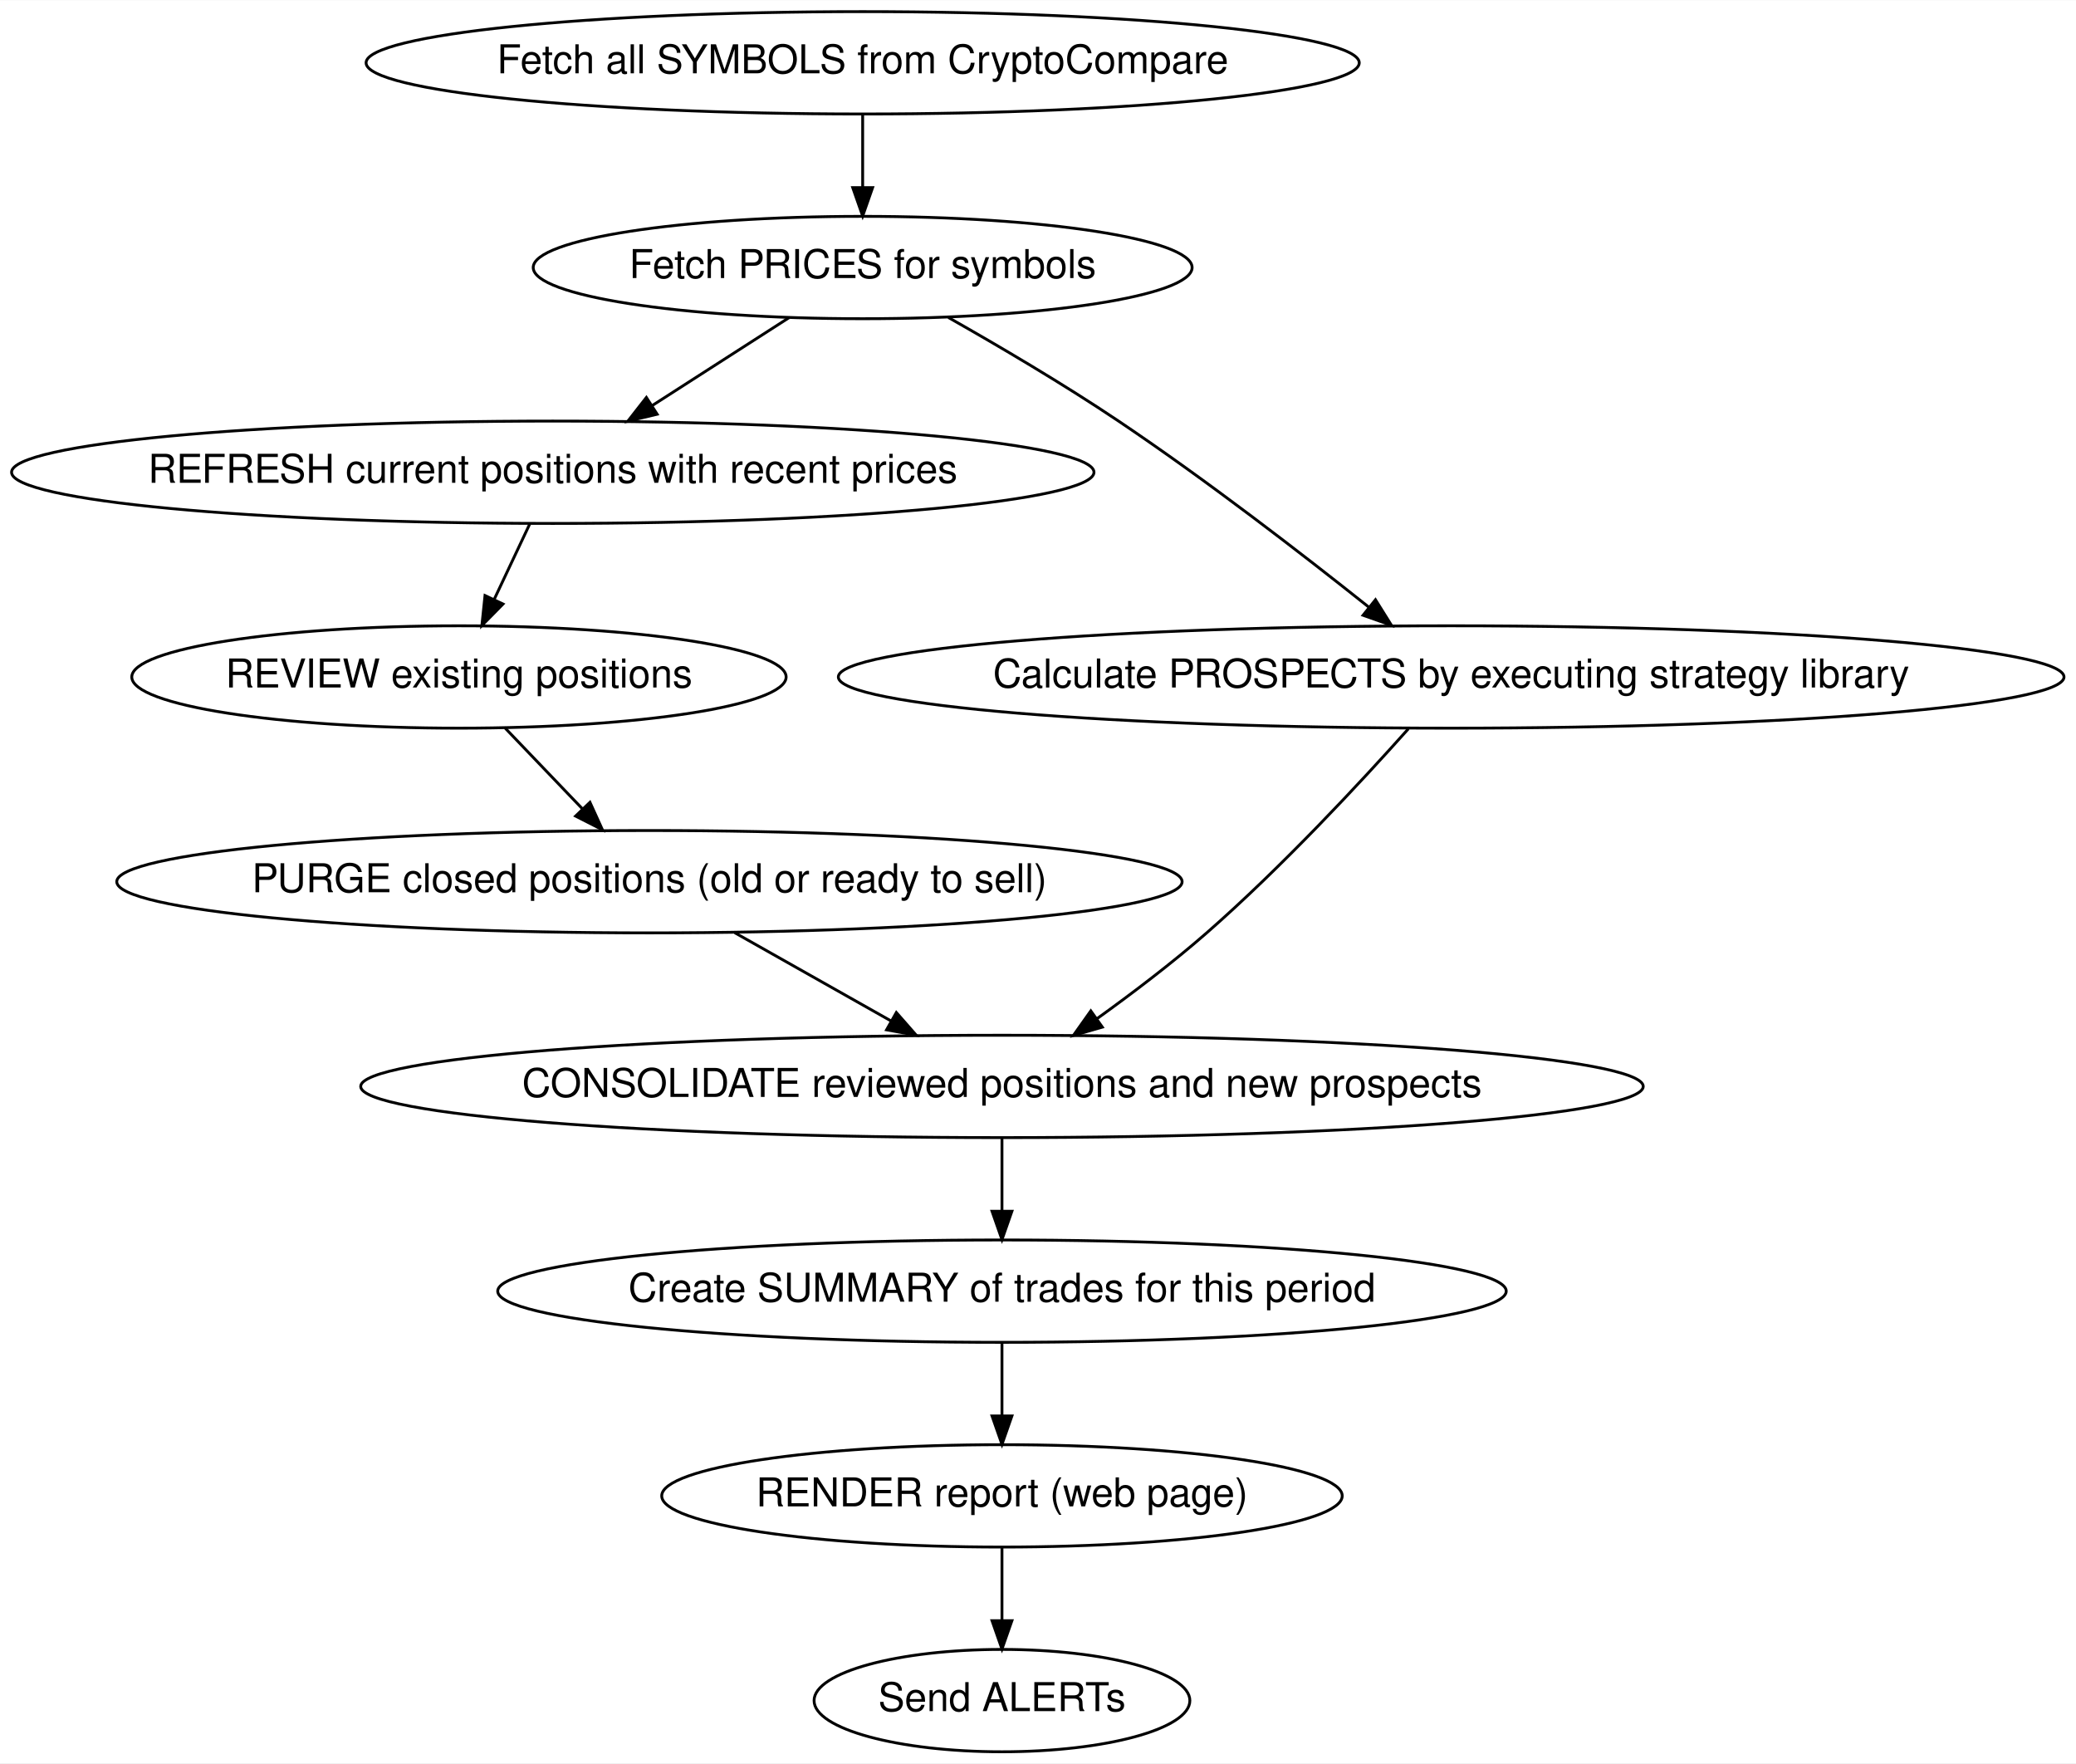
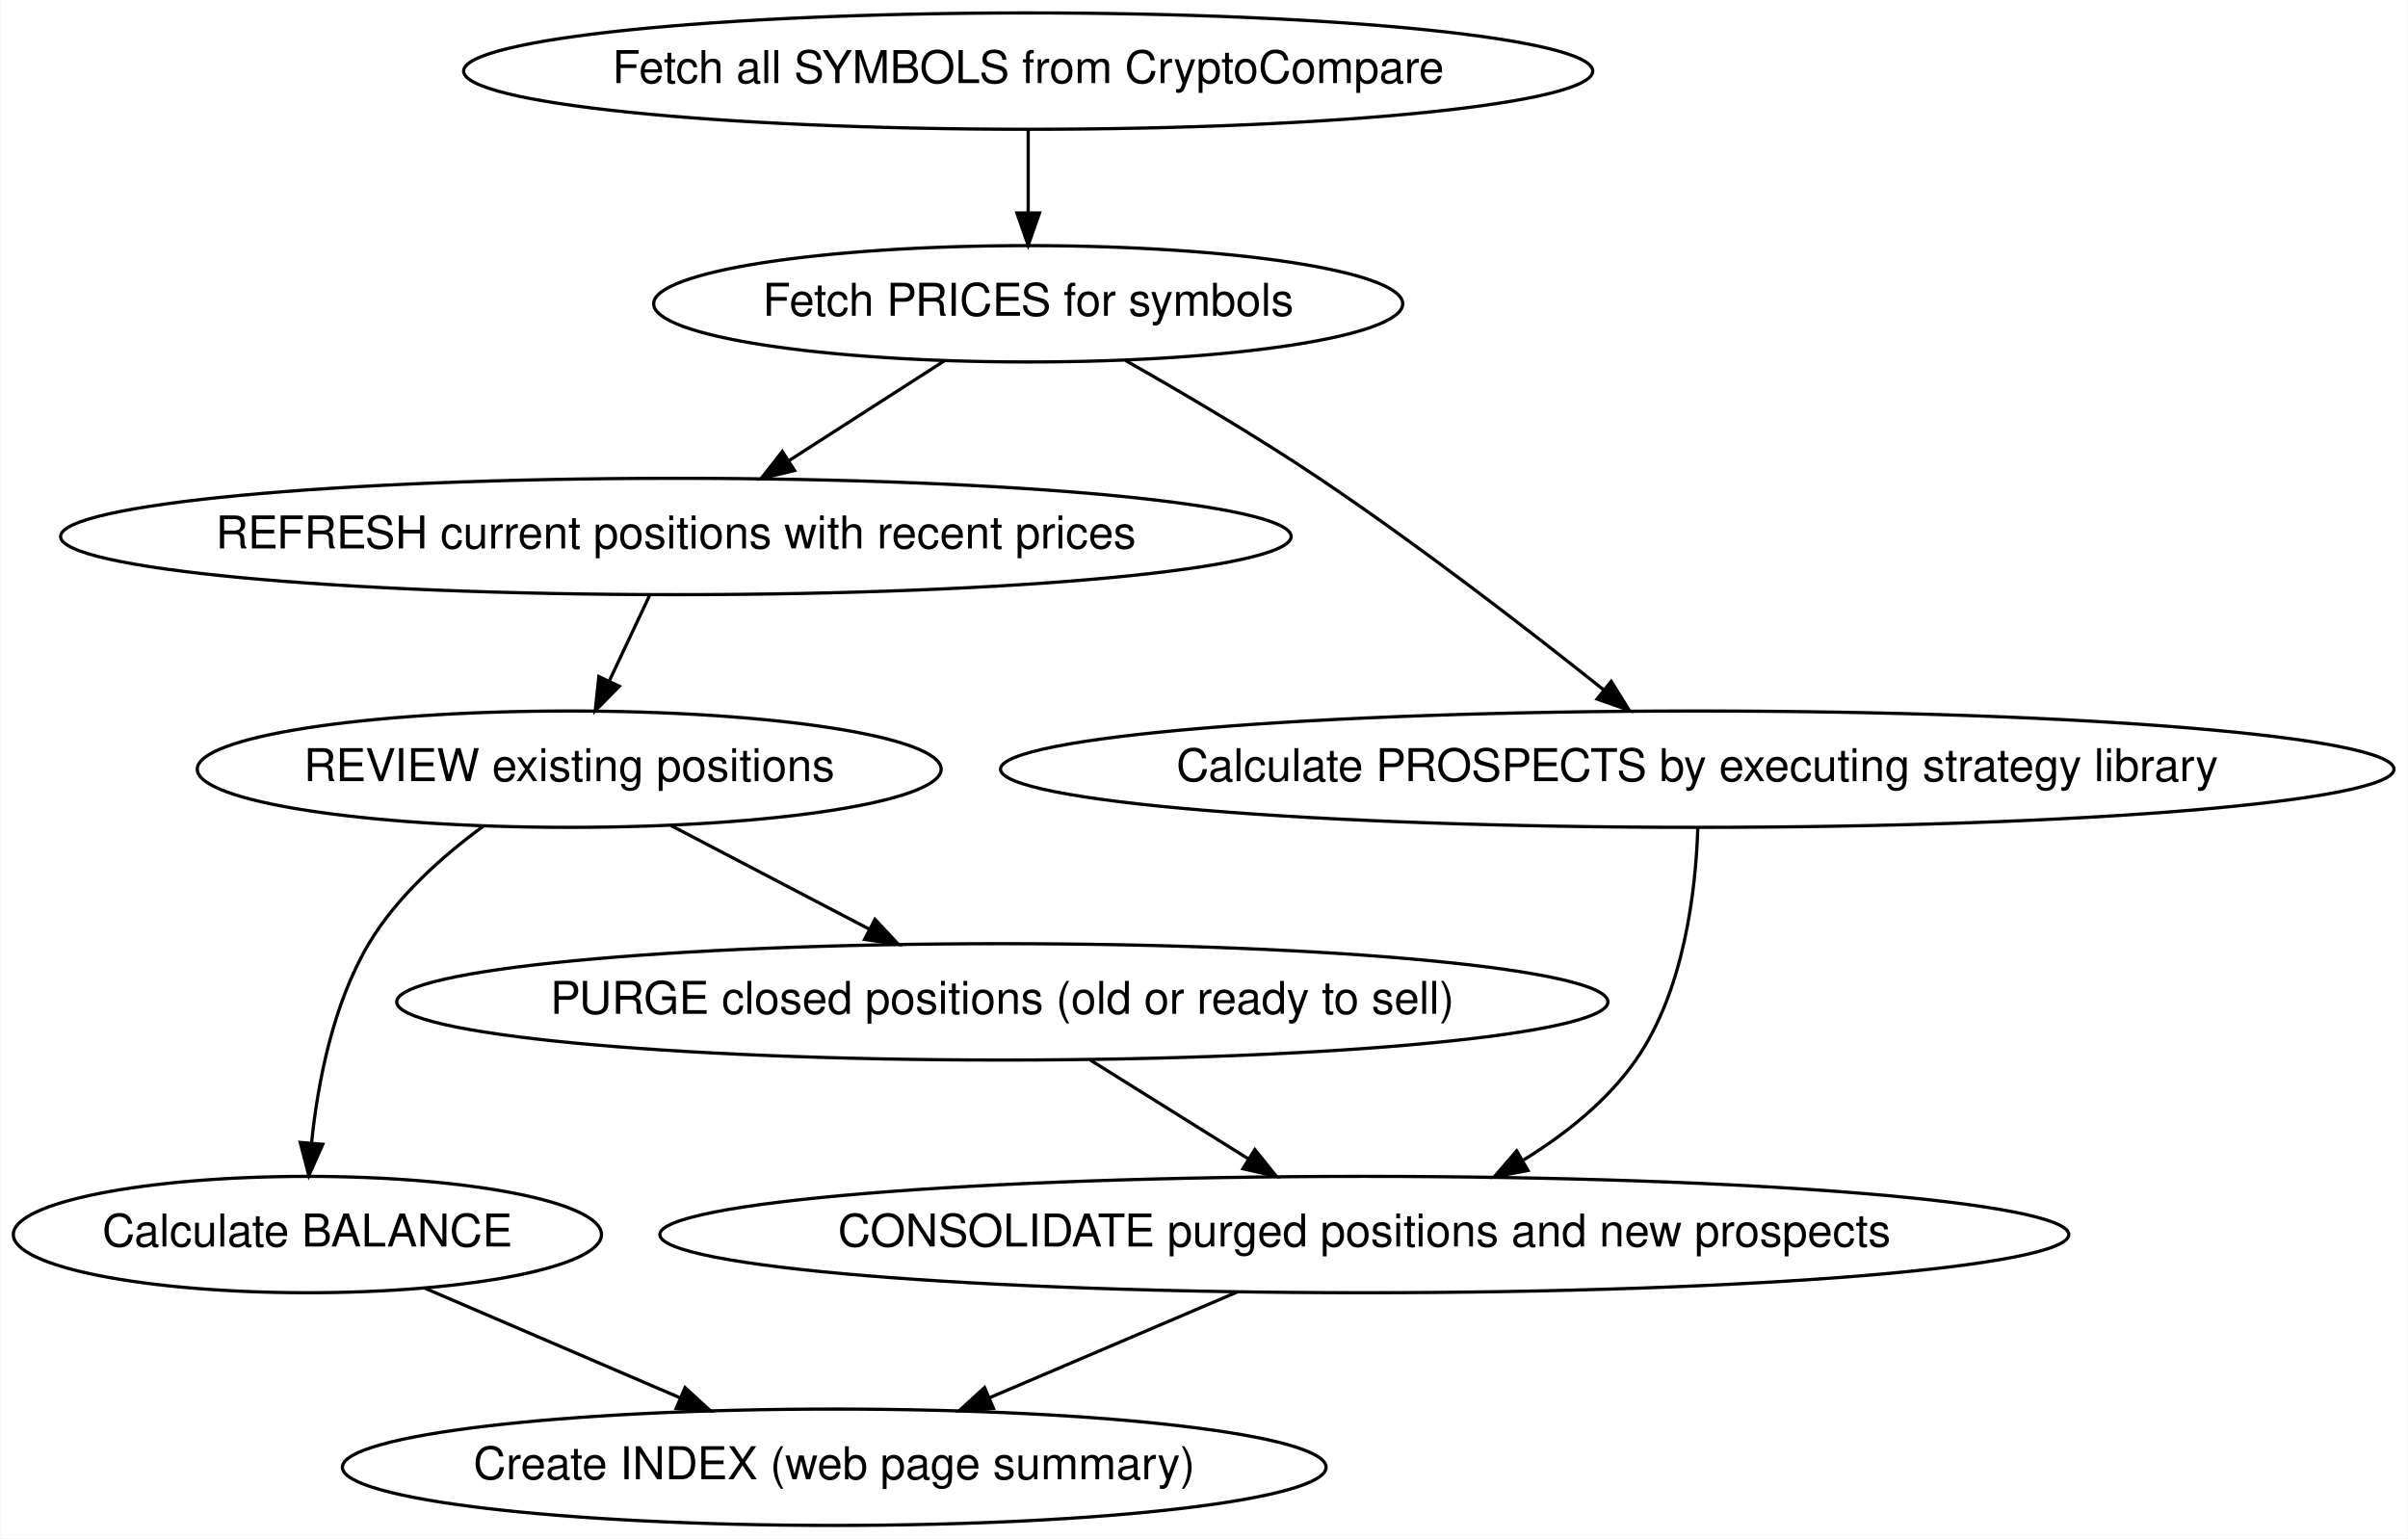
- <svg xmlns="http://www.w3.org/2000/svg" width="730pt" height="620pt" viewBox="0.00 0.00 730.21 620.00">
-   <g id="graph0" class="graph" transform="scale(1 1) rotate(0) translate(4 616)">
-     <polygon fill="white" stroke="none" points="-4,4 -4,-616 726.214,-616 726.214,4 -4,4" />
+ <svg xmlns="http://www.w3.org/2000/svg" width="745pt" height="476pt" viewBox="0.00 0.00 744.77 476.00">
+   <g id="graph0" class="graph" transform="scale(1 1) rotate(0) translate(4 472)">
+     <polygon fill="white" stroke="none" points="-4,4 -4,-472 740.773,-472 740.773,4 -4,4" />
    <g id="node1" class="node">
-       <ellipse fill="none" stroke="black" cx="157.433" cy="-378" rx="115.08" ry="18" />
-       <text text-anchor="middle" x="157.433" y="-374.3" font-family="Helvetica,sans-Serif" font-size="14.00">REVIEW existing positions</text>
+       <ellipse fill="none" stroke="black" cx="171.992" cy="-234" rx="115.08" ry="18" />
+       <text text-anchor="middle" x="171.992" y="-230.3" font-family="Helvetica,sans-Serif" font-size="14.00">REVIEW existing positions</text>
    </g>
    <g id="node2" class="node">
-       <ellipse fill="none" stroke="black" cx="224.433" cy="-306" rx="187.367" ry="18" />
-       <text text-anchor="middle" x="224.433" y="-302.3" font-family="Helvetica,sans-Serif" font-size="14.00">PURGE closed positions (old or ready to sell)</text>
+       <ellipse fill="none" stroke="black" cx="305.992" cy="-162" rx="187.367" ry="18" />
+       <text text-anchor="middle" x="305.992" y="-158.3" font-family="Helvetica,sans-Serif" font-size="14.00">PURGE closed positions (old or ready to sell)</text>
    </g>
    <g id="edge6" class="edge">
-       <path fill="none" stroke="black" d="M173.652,-360.055C181.842,-351.498 191.929,-340.959 200.949,-331.535" />
-       <polygon fill="black" stroke="black" points="203.512,-333.92 207.898,-324.275 198.455,-329.079 203.512,-333.92" />
+       <path fill="none" stroke="black" d="M203.409,-216.588C221.707,-207.03 244.993,-194.865 264.752,-184.543" />
+       <polygon fill="black" stroke="black" points="266.598,-187.528 273.841,-179.795 263.357,-181.323 266.598,-187.528" />
+     </g>
+     <g id="node4" class="node">
+       <ellipse fill="none" stroke="black" cx="90.992" cy="-90" rx="90.984" ry="18" />
+       <text text-anchor="middle" x="90.992" y="-86.3" font-family="Helvetica,sans-Serif" font-size="14.00">Calculate BALANCE</text>
+     </g>
+     <g id="edge9" class="edge">
+       <path fill="none" stroke="black" d="M145.448,-216.382C132.85,-207.16 118.684,-194.602 109.992,-180 98.846,-161.274 94.195,-136.891 92.276,-118.382" />
+       <polygon fill="black" stroke="black" points="95.75,-117.926 91.433,-108.251 88.774,-118.507 95.75,-117.926" />
    </g>
    <g id="node3" class="node">
-       <ellipse fill="none" stroke="black" cx="348.433" cy="-234" rx="225.56" ry="18" />
-       <text text-anchor="middle" x="348.433" y="-230.3" font-family="Helvetica,sans-Serif" font-size="14.00">CONSOLIDATE reviewed positions and new prospects</text>
+       <ellipse fill="none" stroke="black" cx="417.992" cy="-90" rx="217.962" ry="18" />
+       <text text-anchor="middle" x="417.992" y="-86.3" font-family="Helvetica,sans-Serif" font-size="14.00">CONSOLIDATE purged positions and new prospects</text>
    </g>
    <g id="edge7" class="edge">
-       <path fill="none" stroke="black" d="M254.45,-288.055C270.93,-278.752 291.561,-267.105 309.292,-257.096" />
-       <polygon fill="black" stroke="black" points="311.275,-259.996 318.263,-252.032 307.834,-253.9 311.275,-259.996" />
+       <path fill="none" stroke="black" d="M333.104,-144.055C347.853,-134.837 366.282,-123.319 382.198,-113.371" />
+       <polygon fill="black" stroke="black" points="384.116,-116.3 390.741,-108.032 380.406,-110.364 384.116,-116.3" />
+     </g>
+     <g id="node5" class="node">
+       <ellipse fill="none" stroke="black" cx="253.992" cy="-18" rx="152.173" ry="18" />
+       <text text-anchor="middle" x="253.992" y="-14.3" font-family="Helvetica,sans-Serif" font-size="14.00">Create INDEX (web page summary)</text>
+     </g>
+     <g id="edge8" class="edge">
+       <path fill="none" stroke="black" d="M378.71,-72.233C355.704,-62.414 326.475,-49.938 302.096,-39.532" />
+       <polygon fill="black" stroke="black" points="303.241,-36.216 292.67,-35.509 300.493,-42.654 303.241,-36.216" />
+     </g>
+     <g id="edge10" class="edge">
+       <path fill="none" stroke="black" d="M127.167,-73.465C150.454,-63.464 180.979,-50.355 206.246,-39.504" />
+       <polygon fill="black" stroke="black" points="207.839,-42.629 215.647,-35.467 205.077,-36.197 207.839,-42.629" />
+     </g>
+     <g id="node6" class="node">
+       <ellipse fill="none" stroke="black" cx="313.992" cy="-450" rx="174.669" ry="18" />
+       <text text-anchor="middle" x="313.992" y="-446.3" font-family="Helvetica,sans-Serif" font-size="14.00">Fetch all SYMBOLS from CryptoCompare</text>
+     </g>
+     <g id="node7" class="node">
+       <ellipse fill="none" stroke="black" cx="313.992" cy="-378" rx="115.88" ry="18" />
+       <text text-anchor="middle" x="313.992" y="-374.3" font-family="Helvetica,sans-Serif" font-size="14.00">Fetch PRICES for symbols</text>
+     </g>
+     <g id="edge1" class="edge">
+       <path fill="none" stroke="black" d="M313.992,-431.697C313.992,-423.983 313.992,-414.712 313.992,-406.112" />
+       <polygon fill="black" stroke="black" points="317.492,-406.104 313.992,-396.104 310.492,-406.104 317.492,-406.104" />
    </g>
    <g id="node8" class="node">
-       <ellipse fill="none" stroke="black" cx="348.433" cy="-162" rx="177.369" ry="18" />
-       <text text-anchor="middle" x="348.433" y="-158.3" font-family="Helvetica,sans-Serif" font-size="14.00">Create SUMMARY of trades for this period</text>
-     </g>
-     <g id="edge8" class="edge">
-       <path fill="none" stroke="black" d="M348.433,-215.697C348.433,-207.983 348.433,-198.712 348.433,-190.112" />
-       <polygon fill="black" stroke="black" points="351.933,-190.104 348.433,-180.104 344.933,-190.104 351.933,-190.104" />
-     </g>
-     <g id="node4" class="node">
-       <ellipse fill="none" stroke="black" cx="299.433" cy="-594" rx="174.669" ry="18" />
-       <text text-anchor="middle" x="299.433" y="-590.3" font-family="Helvetica,sans-Serif" font-size="14.00">Fetch all SYMBOLS from CryptoCompare</text>
-     </g>
-     <g id="node5" class="node">
-       <ellipse fill="none" stroke="black" cx="299.433" cy="-522" rx="115.88" ry="18" />
-       <text text-anchor="middle" x="299.433" y="-518.3" font-family="Helvetica,sans-Serif" font-size="14.00">Fetch PRICES for symbols</text>
-     </g>
-     <g id="edge1" class="edge">
-       <path fill="none" stroke="black" d="M299.433,-575.697C299.433,-567.983 299.433,-558.712 299.433,-550.112" />
-       <polygon fill="black" stroke="black" points="302.933,-550.104 299.433,-540.104 295.933,-550.104 302.933,-550.104" />
-     </g>
-     <g id="node6" class="node">
-       <ellipse fill="none" stroke="black" cx="190.433" cy="-450" rx="190.366" ry="18" />
-       <text text-anchor="middle" x="190.433" y="-446.3" font-family="Helvetica,sans-Serif" font-size="14.00">REFRESH current positions with recent prices</text>
+       <ellipse fill="none" stroke="black" cx="204.992" cy="-306" rx="190.366" ry="18" />
+       <text text-anchor="middle" x="204.992" y="-302.3" font-family="Helvetica,sans-Serif" font-size="14.00">REFRESH current positions with recent prices</text>
    </g>
    <g id="edge2" class="edge">
-       <path fill="none" stroke="black" d="M273.602,-504.411C259.154,-495.132 240.948,-483.441 225.256,-473.363" />
-       <polygon fill="black" stroke="black" points="227.142,-470.415 216.836,-467.956 223.359,-476.305 227.142,-470.415" />
+       <path fill="none" stroke="black" d="M288.16,-360.411C273.712,-351.132 255.506,-339.441 239.814,-329.363" />
+       <polygon fill="black" stroke="black" points="241.701,-326.415 231.395,-323.956 237.918,-332.305 241.701,-326.415" />
    </g>
-     <g id="node7" class="node">
-       <ellipse fill="none" stroke="black" cx="506.433" cy="-378" rx="215.562" ry="18" />
-       <text text-anchor="middle" x="506.433" y="-374.3" font-family="Helvetica,sans-Serif" font-size="14.00">Calculate PROSPECTS by executing strategy library</text>
+     <g id="node9" class="node">
+       <ellipse fill="none" stroke="black" cx="520.992" cy="-234" rx="215.562" ry="18" />
+       <text text-anchor="middle" x="520.992" y="-230.3" font-family="Helvetica,sans-Serif" font-size="14.00">Calculate PROSPECTS by executing strategy library</text>
    </g>
    <g id="edge4" class="edge">
-       <path fill="none" stroke="black" d="M329.567,-504.437C347.311,-494.395 370.012,-481.039 389.433,-468 420.382,-447.221 454.102,-421.181 477.357,-402.647" />
-       <polygon fill="black" stroke="black" points="479.81,-405.166 485.426,-396.182 475.433,-399.703 479.81,-405.166" />
+       <path fill="none" stroke="black" d="M344.126,-360.437C361.87,-350.395 384.571,-337.039 403.992,-324 434.941,-303.221 468.661,-277.181 491.915,-258.647" />
+       <polygon fill="black" stroke="black" points="494.369,-261.166 499.985,-252.182 489.992,-255.703 494.369,-261.166" />
    </g>
    <g id="edge3" class="edge">
-       <path fill="none" stroke="black" d="M182.276,-431.697C178.519,-423.728 173.98,-414.1 169.815,-405.264" />
-       <polygon fill="black" stroke="black" points="172.927,-403.657 165.497,-396.104 166.595,-406.642 172.927,-403.657" />
+       <path fill="none" stroke="black" d="M196.835,-287.697C193.078,-279.728 188.539,-270.1 184.374,-261.264" />
+       <polygon fill="black" stroke="black" points="187.485,-259.657 180.055,-252.104 181.154,-262.642 187.485,-259.657" />
    </g>
    <g id="edge5" class="edge">
-       <path fill="none" stroke="black" d="M491.373,-359.766C474.793,-341.198 446.959,-311.197 420.433,-288 408.377,-277.457 394.342,-266.802 381.882,-257.839" />
-       <polygon fill="black" stroke="black" points="383.732,-254.86 373.551,-251.926 379.68,-260.568 383.732,-254.86" />
-     </g>
-     <g id="node9" class="node">
-       <ellipse fill="none" stroke="black" cx="348.433" cy="-90" rx="119.679" ry="18" />
-       <text text-anchor="middle" x="348.433" y="-86.3" font-family="Helvetica,sans-Serif" font-size="14.00">RENDER report (web page)</text>
-     </g>
-     <g id="edge9" class="edge">
-       <path fill="none" stroke="black" d="M348.433,-143.697C348.433,-135.983 348.433,-126.712 348.433,-118.112" />
-       <polygon fill="black" stroke="black" points="351.933,-118.104 348.433,-108.104 344.933,-118.104 351.933,-118.104" />
-     </g>
-     <g id="node10" class="node">
-       <ellipse fill="none" stroke="black" cx="348.433" cy="-18" rx="66.089" ry="18" />
-       <text text-anchor="middle" x="348.433" y="-14.3" font-family="Helvetica,sans-Serif" font-size="14.00">Send ALERTs</text>
-     </g>
-     <g id="edge10" class="edge">
-       <path fill="none" stroke="black" d="M348.433,-71.697C348.433,-63.983 348.433,-54.712 348.433,-46.112" />
-       <polygon fill="black" stroke="black" points="351.933,-46.104 348.433,-36.104 344.933,-46.104 351.933,-46.104" />
+       <path fill="none" stroke="black" d="M521.162,-215.71C520.532,-196.546 516.998,-165.51 501.992,-144 493.174,-131.36 480.275,-121.086 467.219,-113.067" />
+       <polygon fill="black" stroke="black" points="468.616,-109.832 458.203,-107.873 465.122,-115.898 468.616,-109.832" />
    </g>
  </g>
</svg>
